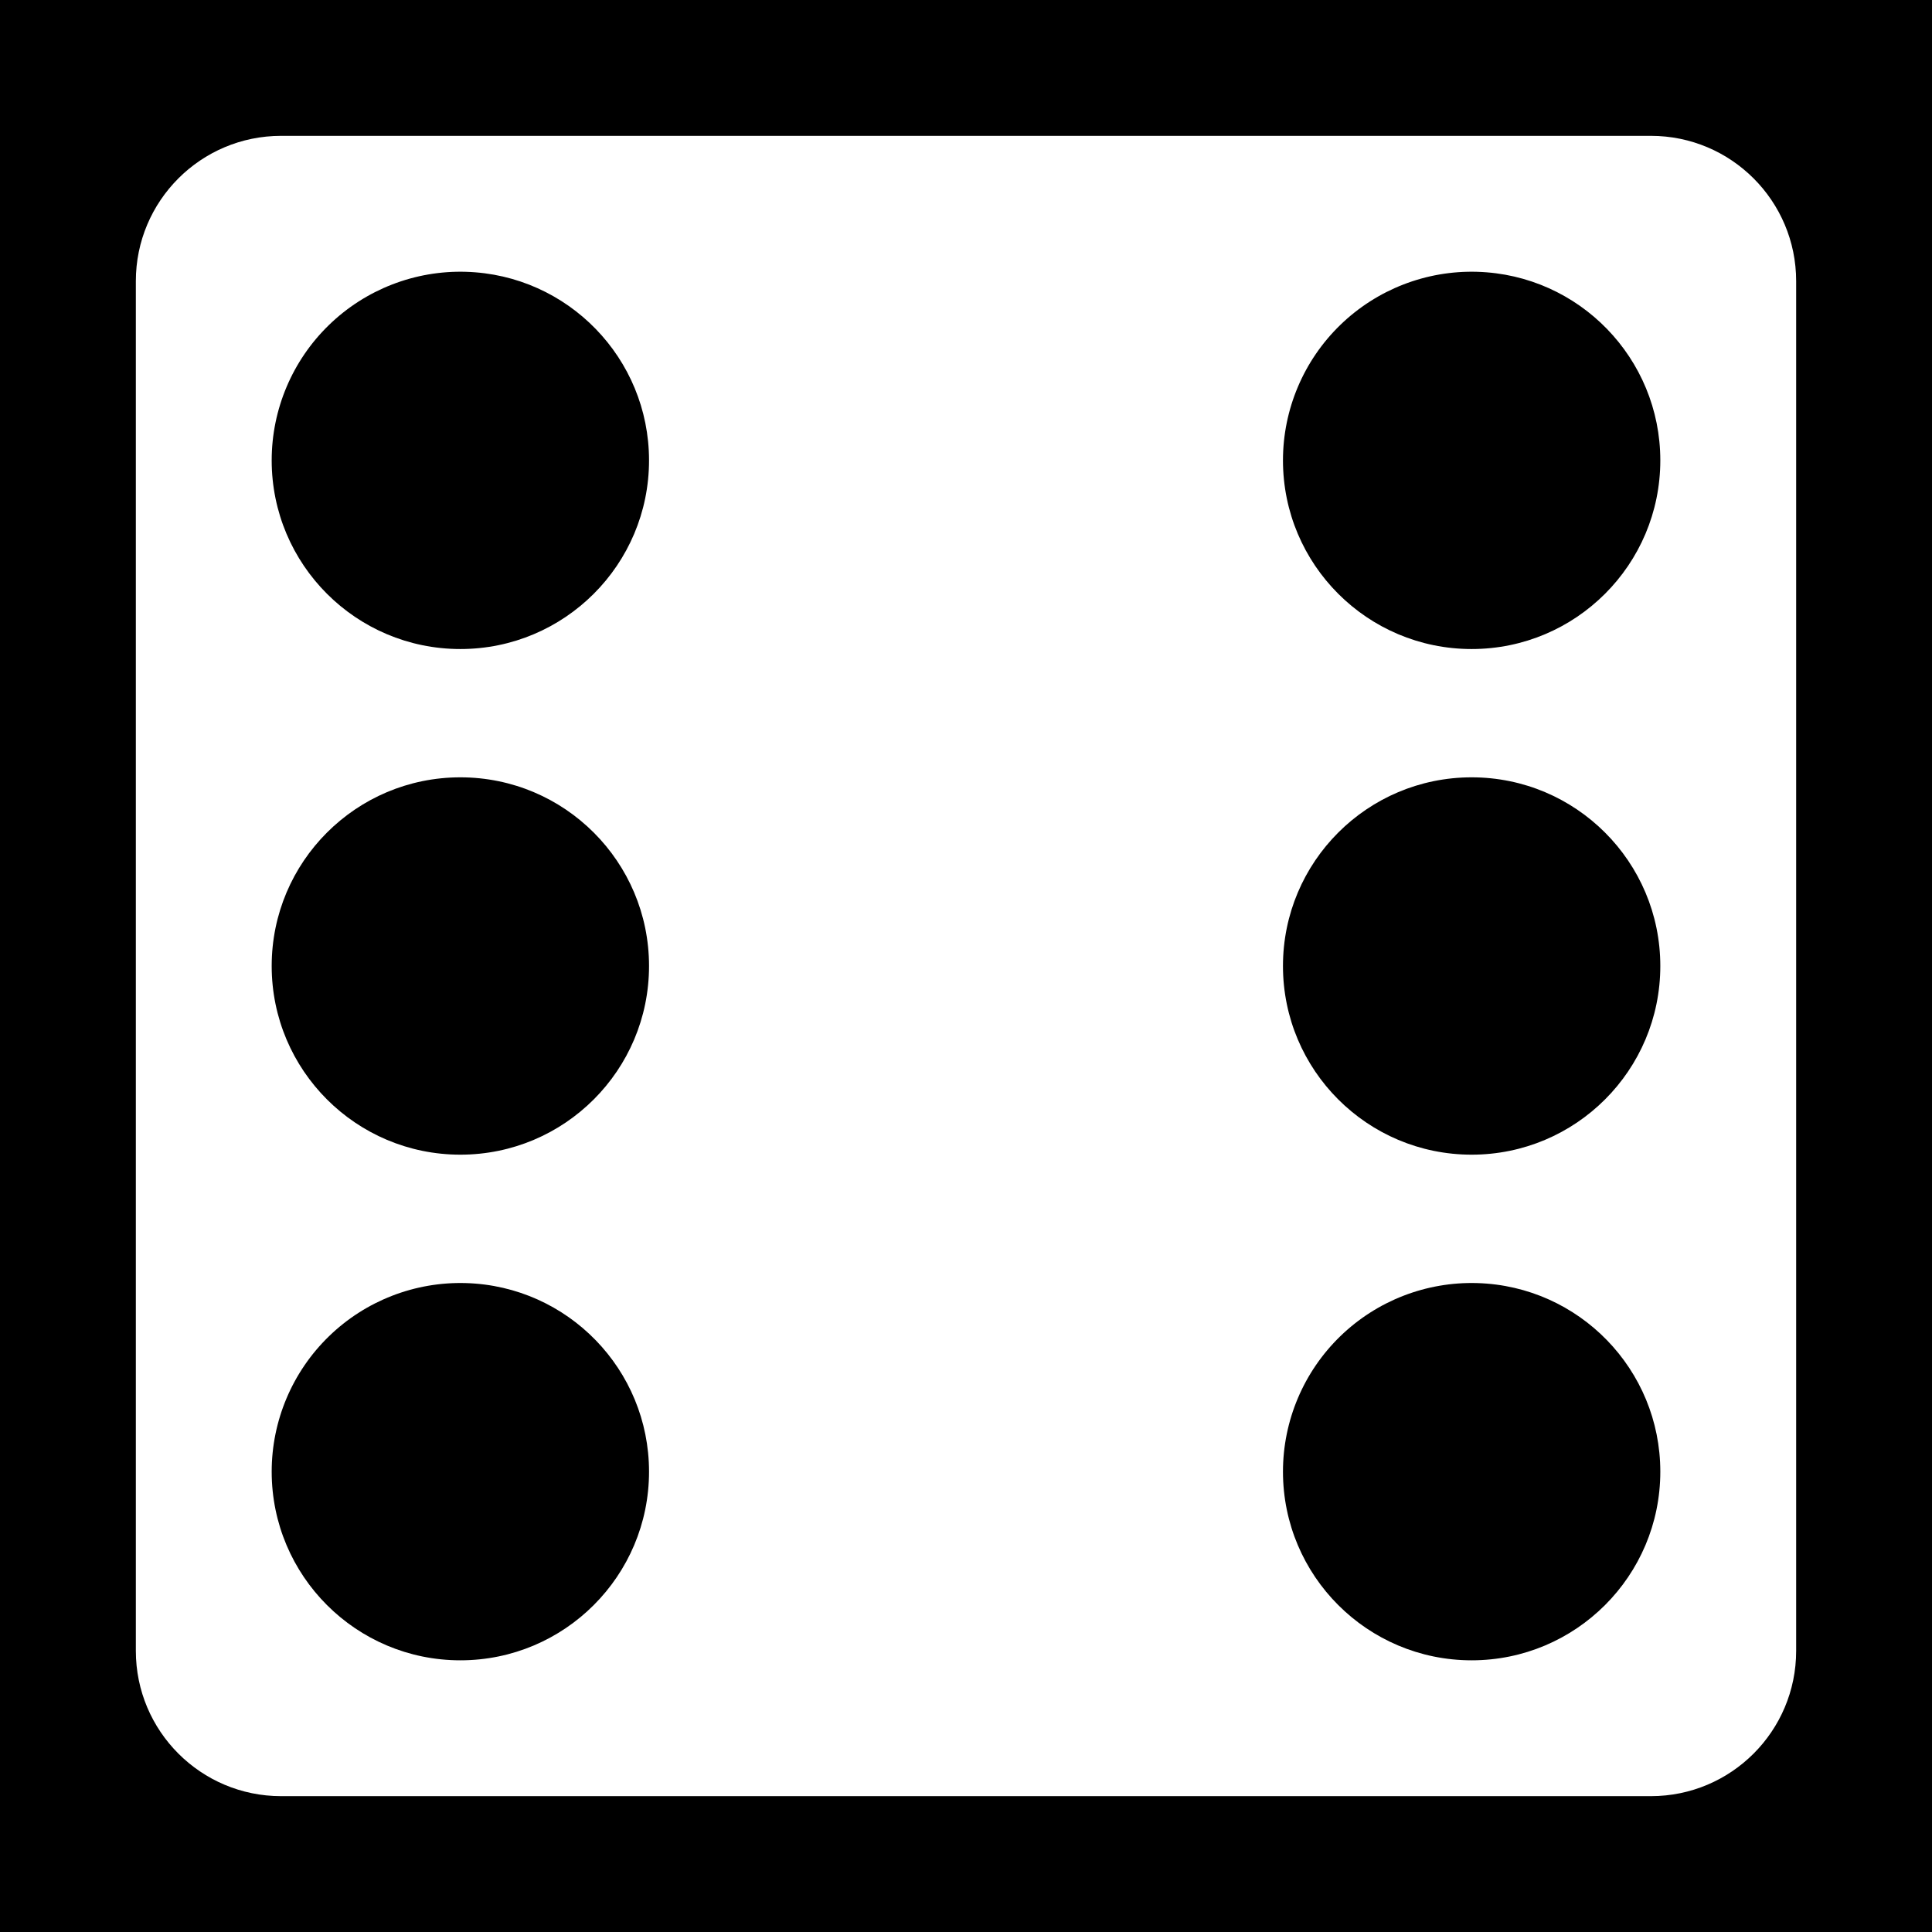
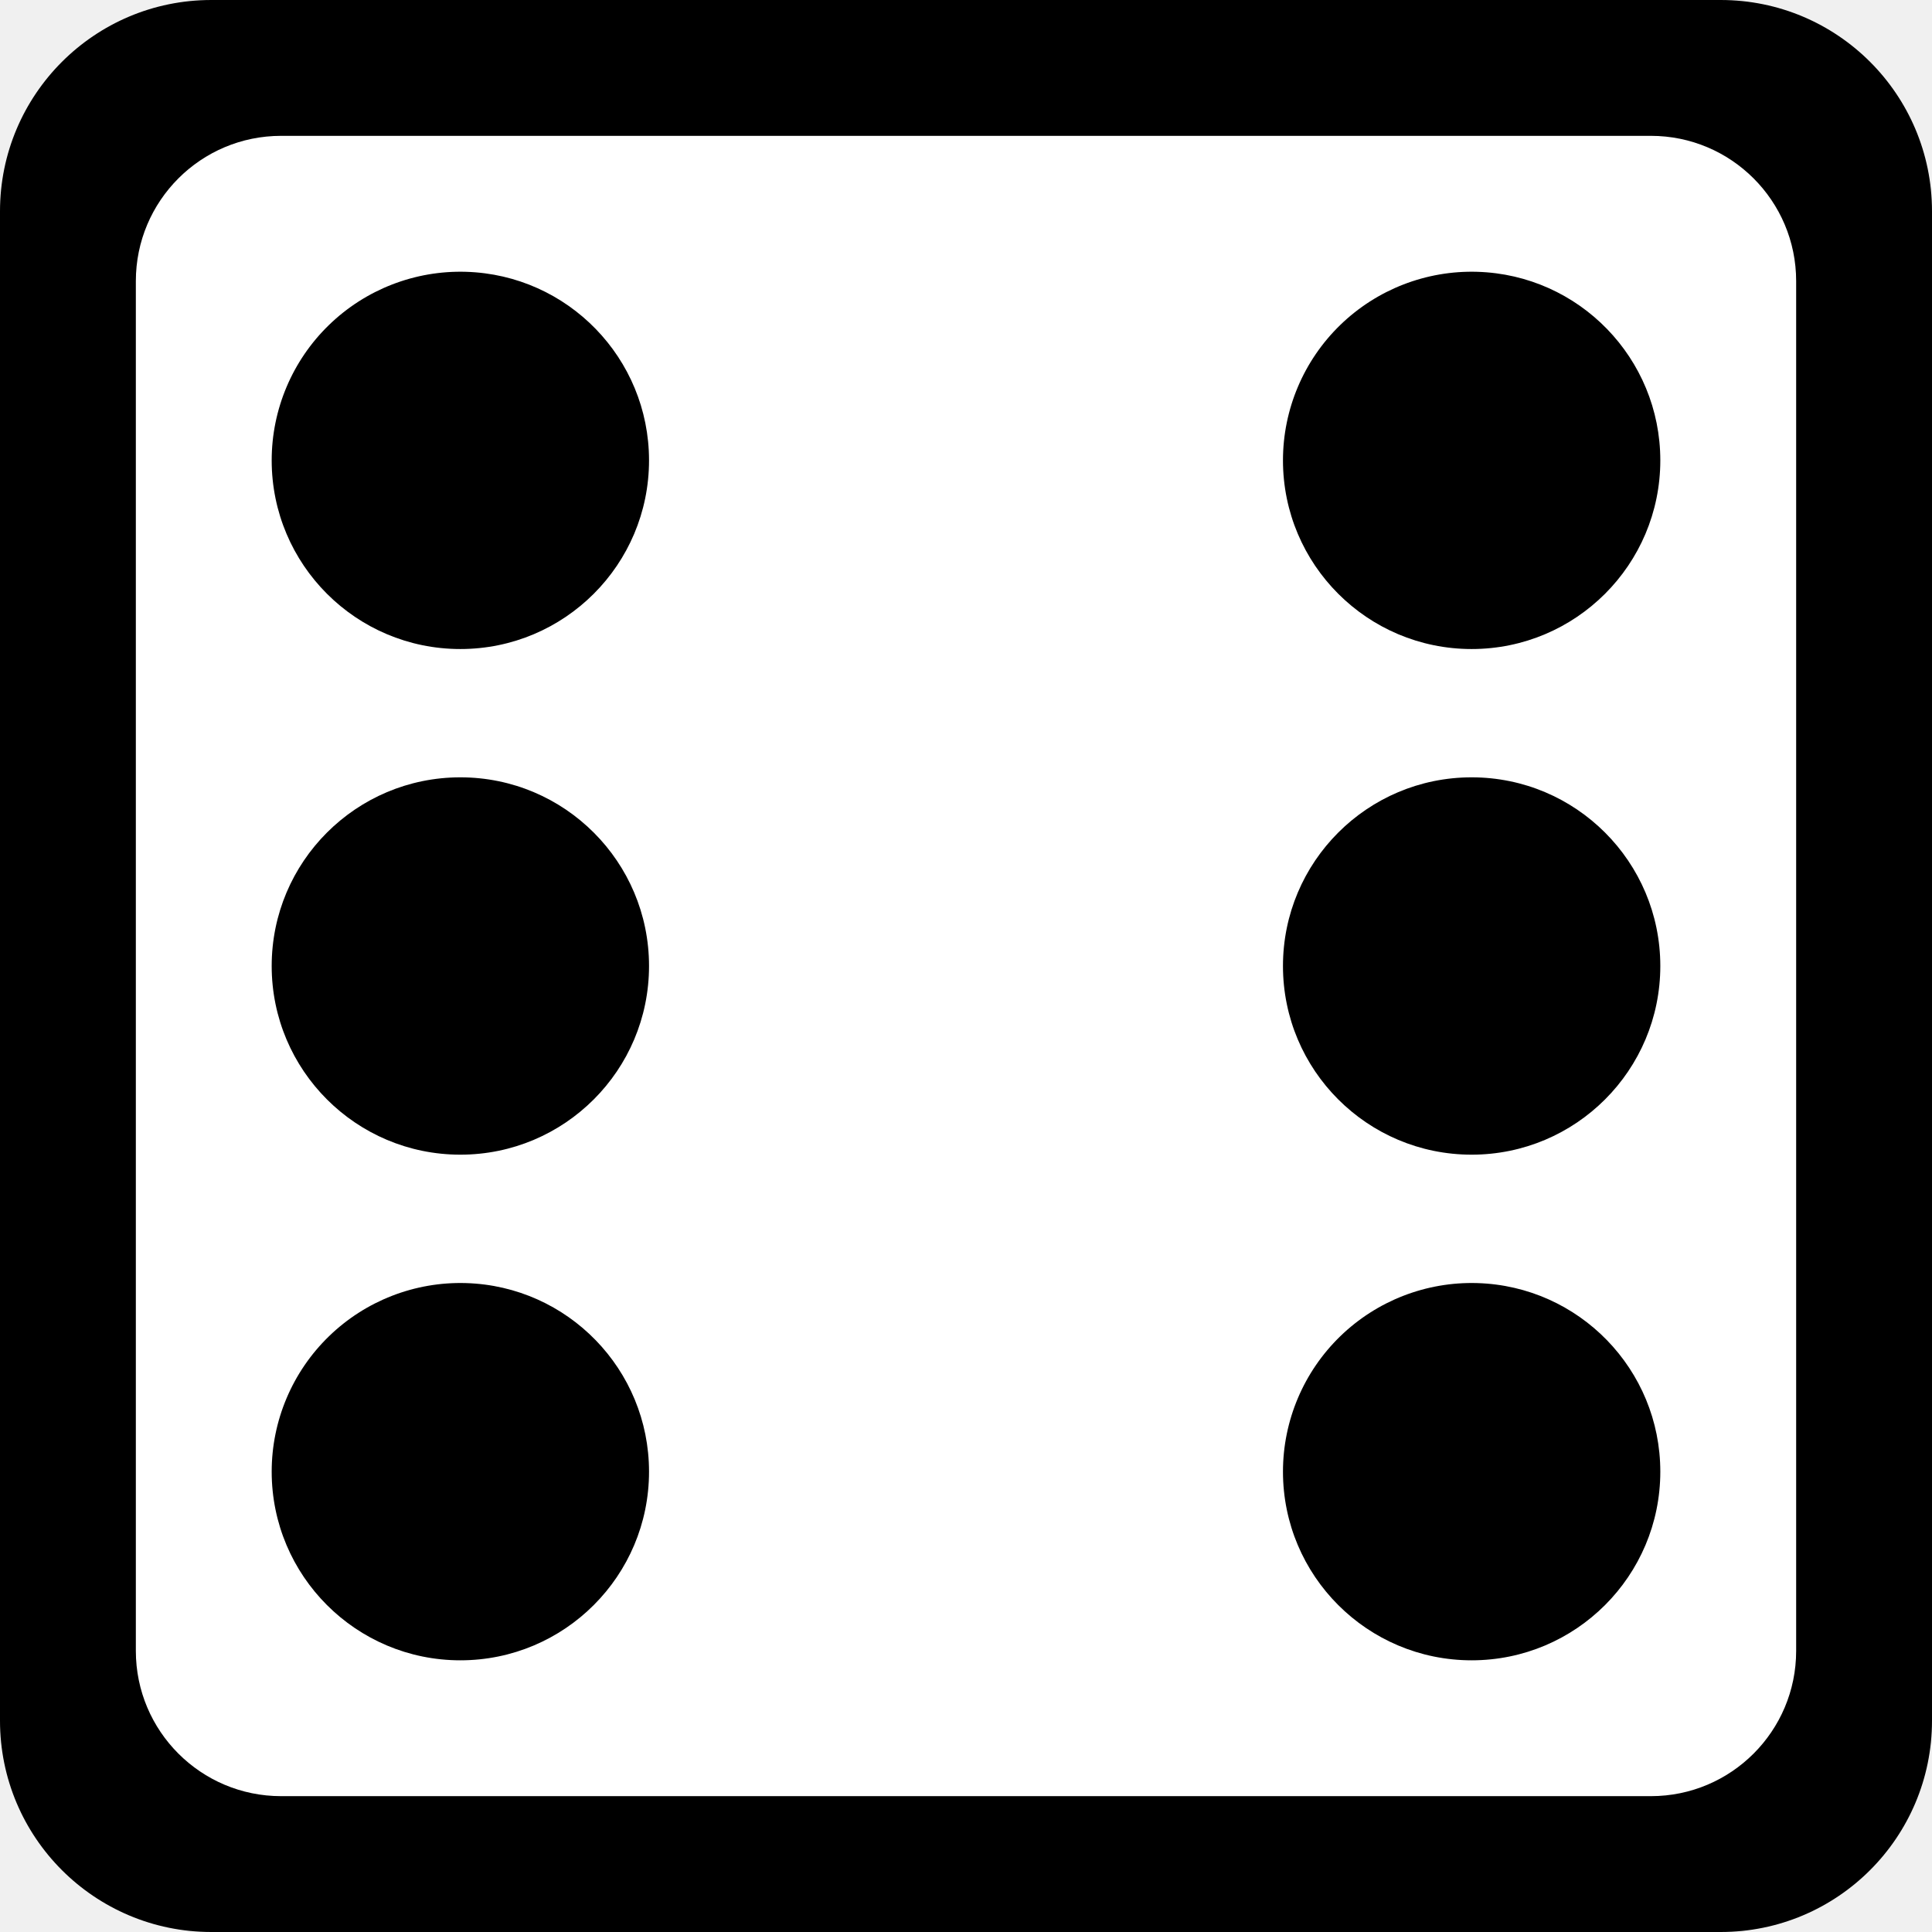
<svg xmlns="http://www.w3.org/2000/svg" viewBox="0 0 512 512" style="height: 512px; width: 512px;">
-   <path d="M0 0h512v512H0z" fill="#000" fill-opacity="1" />
-   <g class="" transform="translate(0,0)" style="">
+   <rect x="0" y="0" width="512" height="512" rx="56" ry="56" fill="#000" fill-opacity="1" />
+   <g transform="translate(0,0)">
    <path d="M74.5 36A38.5 38.5 0 0 0 36 74.5v363A38.5 38.5 0 0 0 74.5 476h363a38.5 38.5 0 0 0 38.5-38.5v-363A38.5 38.5 0 0 0 437.5 36h-363zm48.97 36.03A50 50 0 0 1 172 122a50 50 0 0 1-100 0 50 50 0 0 1 51.47-49.97zm268 0A50 50 0 0 1 440 122a50 50 0 0 1-100 0 50 50 0 0 1 51.47-49.97zM122 206a50 50 0 0 1 0 100 50 50 0 0 1 0-100zm268 0a50 50 0 0 1 0 100 50 50 0 0 1 0-100zM123.47 340.03A50 50 0 0 1 172 390a50 50 0 0 1-100 0 50 50 0 0 1 51.47-49.97zm268 0A50 50 0 0 1 440 390a50 50 0 0 1-100 0 50 50 0 0 1 51.47-49.97z" fill="#fff" fill-opacity="1" />
  </g>
</svg>
